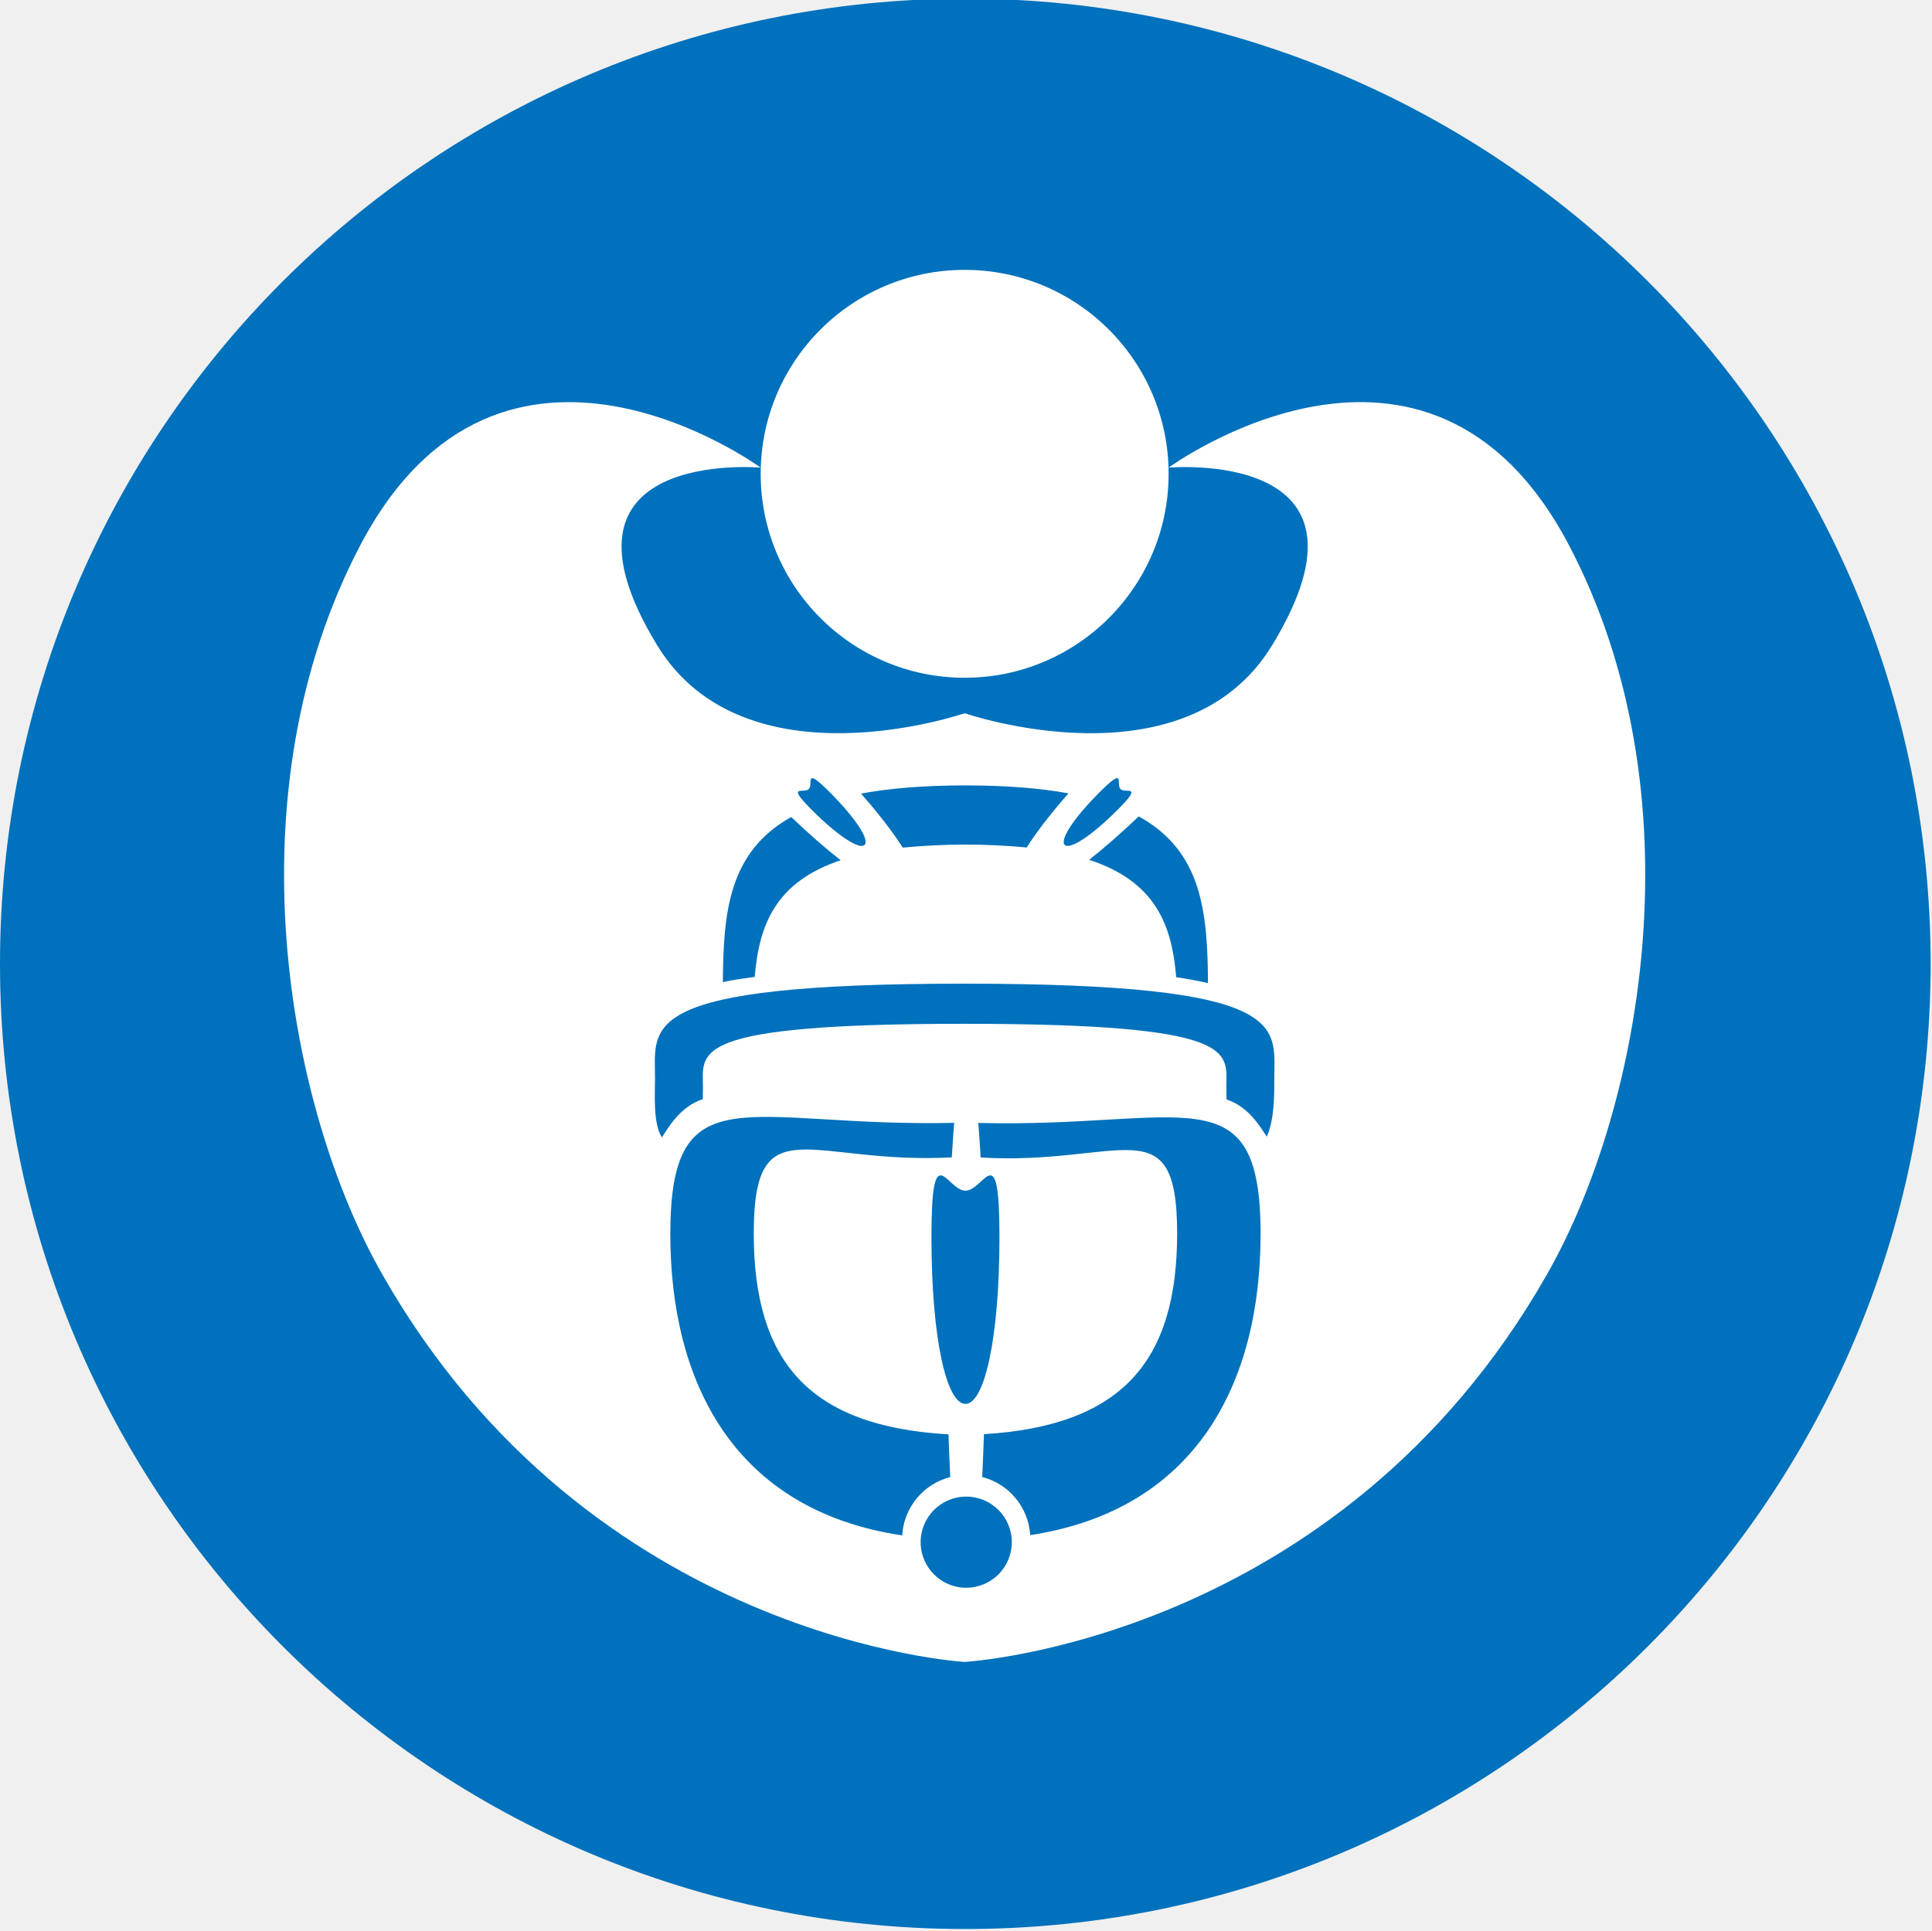
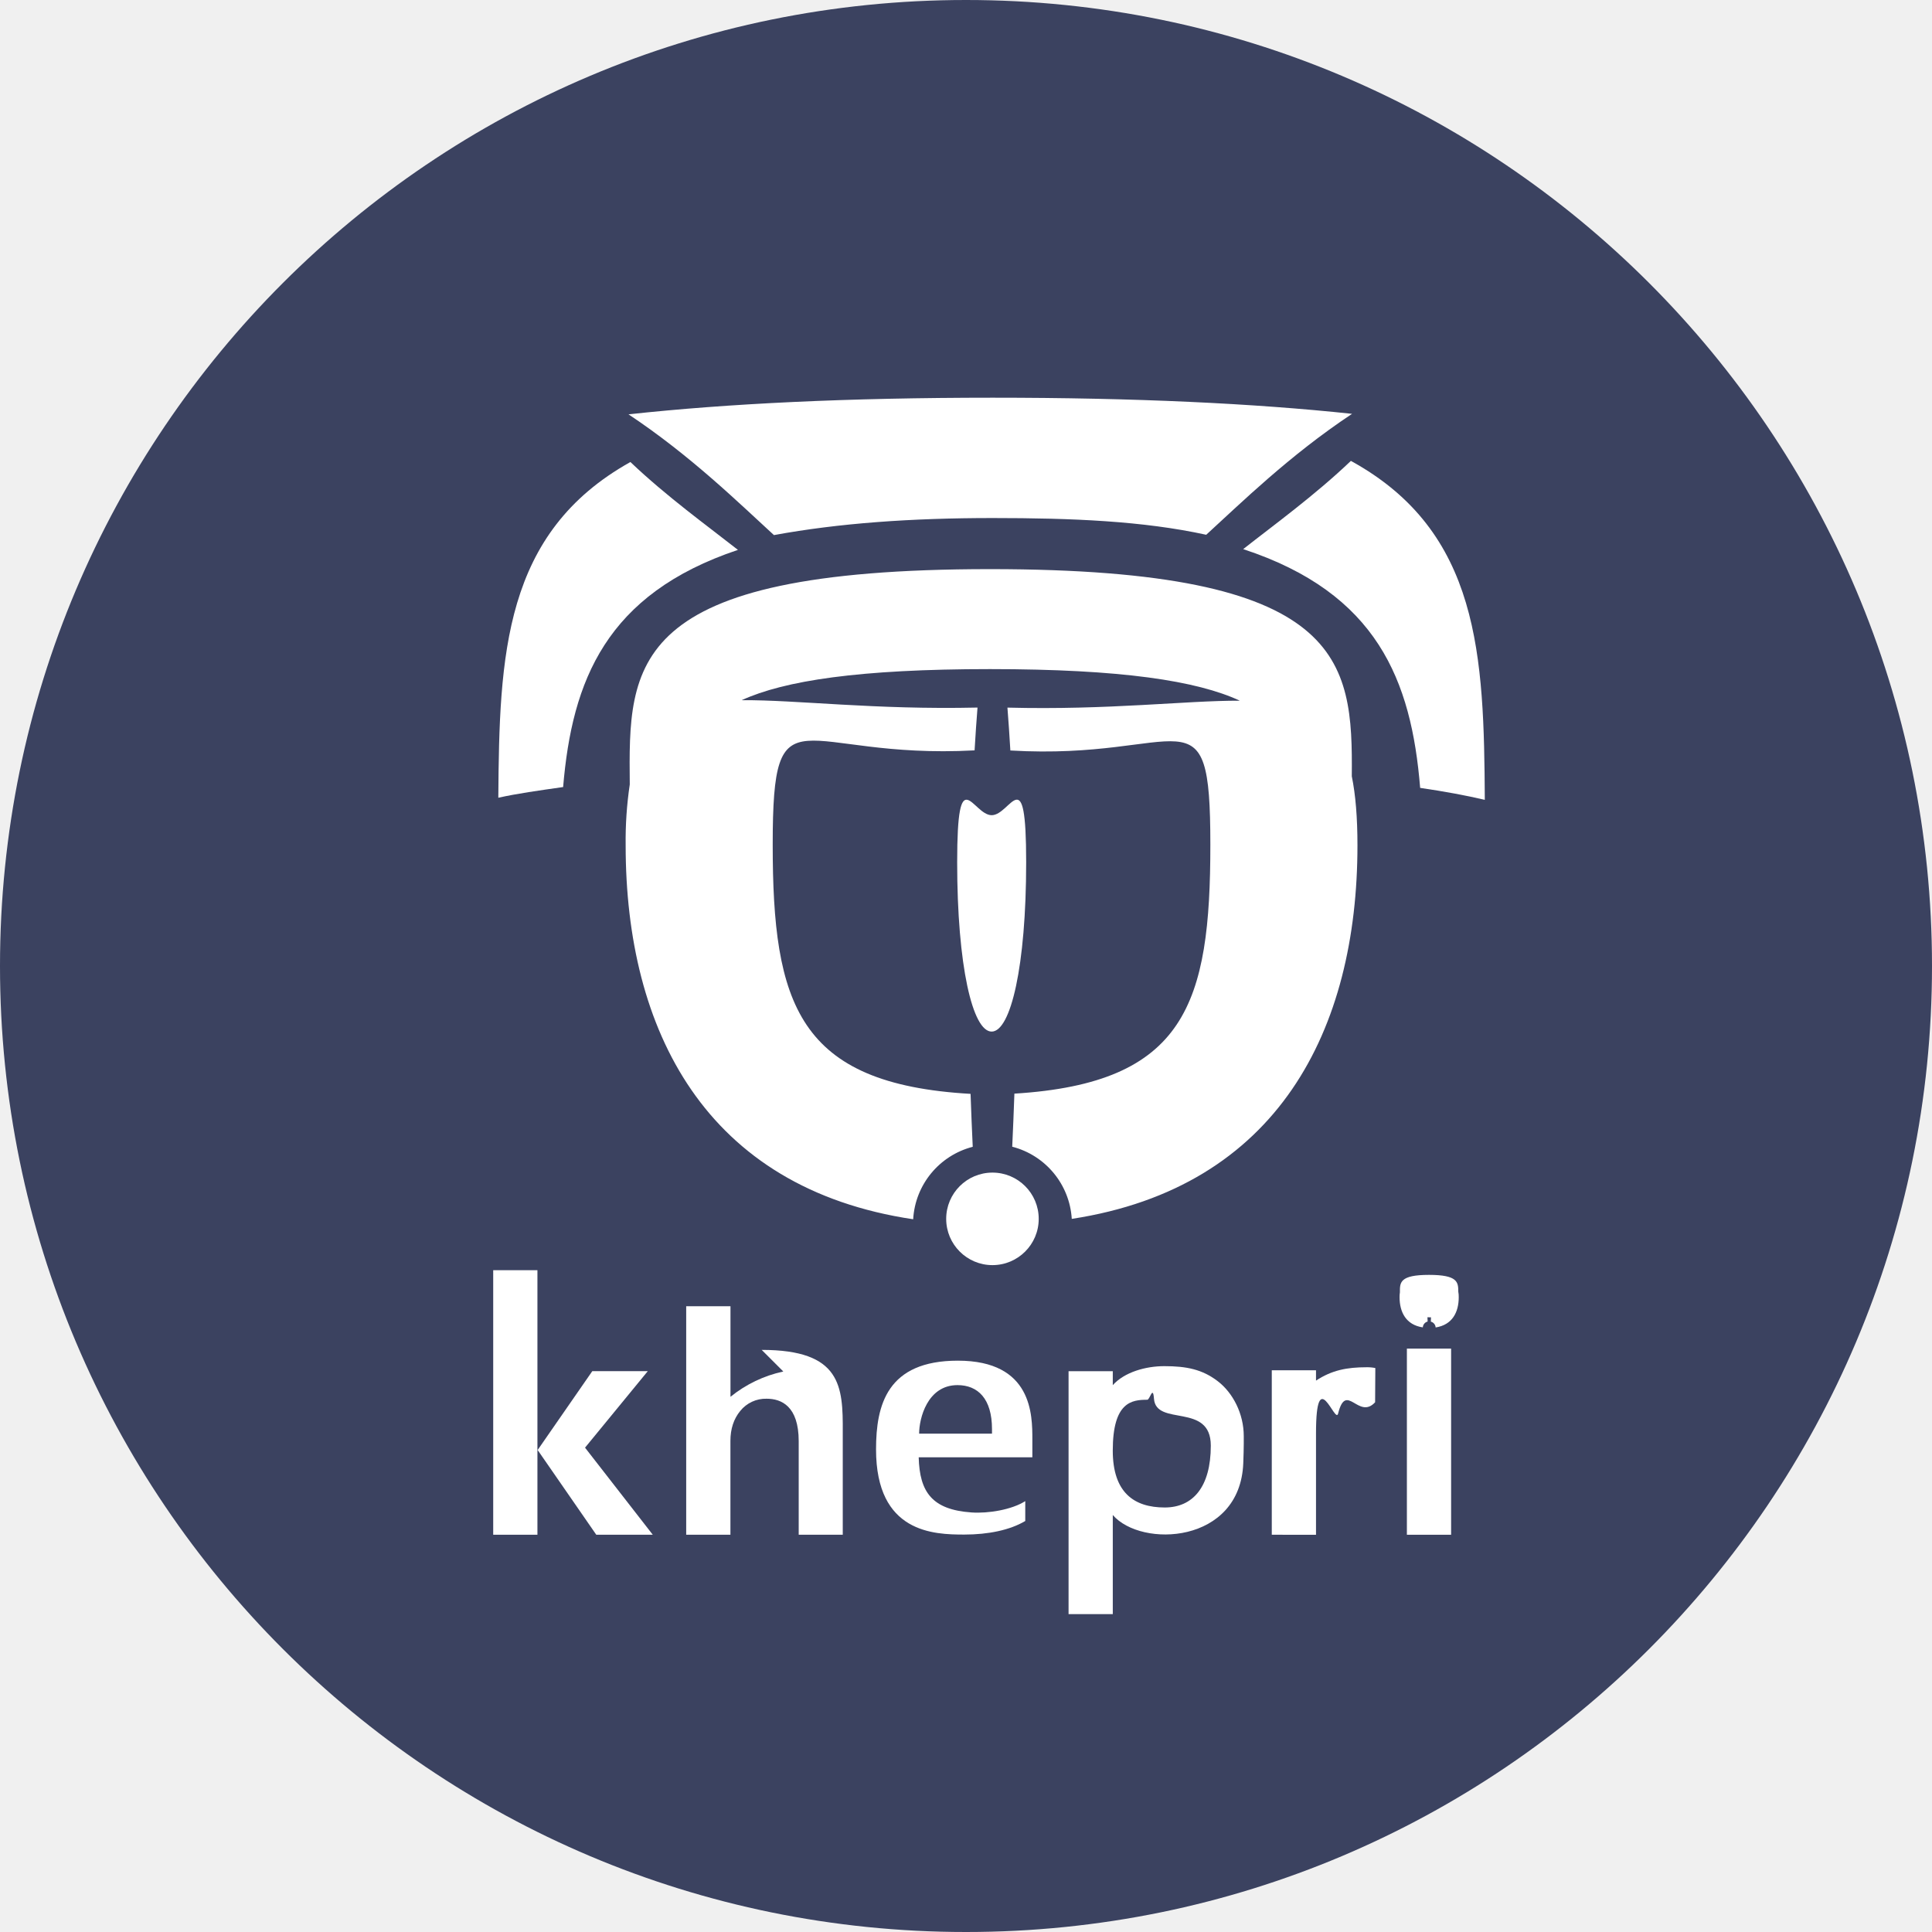
- <svg xmlns="http://www.w3.org/2000/svg" id="图层_1" data-name="图层 1" viewBox="0 0 1403 1402">
+ <svg xmlns="http://www.w3.org/2000/svg" id="图层_1" data-name="图层 1" viewBox="0 0 1024 1024">
  <defs>
-     <style>.cls-1{fill:#0071bc;}.cls-2{fill:#fff;}</style>
+     <style>.cls-1{fill:#3b4260;}.cls-2{fill:#fff;}</style>
  </defs>
-   <circle class="cls-1" cx="701" cy="700" r="701" />
-   <circle class="cls-2" cx="700.52" cy="344.12" r="148.12" />
-   <path class="cls-2" d="M1139.25,395.73c-102.11-194.12-290.62-56.1-290.62-56.1s162.7-14.59,75.18,129C860.17,573.11,700.52,518,700.52,518s-159.65,55.07-223.3-49.37c-87.52-143.63,75.18-129,75.18-129s-188.51-138-290.62,56.1c-94.68,180-53.86,407.32,15.71,529.62C429.15,1192,700.52,1207,700.52,1207s271.37-15,423-281.64C1193.11,803,1233.93,575.72,1139.25,395.73ZM877.23,714c-6.72-1.56-14.38-3-23.09-4.27-3.12-38.41-15.35-69.56-63.2-85.27,10.91-8.6,23-19.15,36-31.52C873,618.29,876.91,662.61,877.23,714ZM798.46,575.43c19.47-19.47,11.7-5.92,15.27-2.35s17.12-4.19-2.35,15.27-34.61,28.83-38.18,25.26S779,594.9,798.46,575.43Zm-97.36-5c29.66,0,54.3,2,74.81,5.76-13,14.84-23.24,28.14-30.36,39.3a474.11,474.11,0,0,0-90,.11c-7.09-11.14-17.26-24.41-30.27-39.23C646,572.49,671,570.42,701.09,570.42Zm-113.76,2.66c3.57-3.57-4.19-17.12,15.27,2.35s28.83,34.61,25.26,38.18-18.72-5.79-38.18-25.26S583.77,576.65,587.34,573.08Zm-12.76,20.3c12.94,12.32,25,22.83,35.89,31.38-47.07,15.76-59.25,46.64-62.39,84.7-8.7,1.24-16.4,2.3-23.15,3.82C525.27,662.31,529.26,618.68,574.58,593.38Zm80.6,521.73c-121.78-18.15-168.4-110.76-168.4-218.93,0-118.7,56.12-77.3,206.12-80.69-.6,7.61-1.18,16-1.71,25.06-103,5.57-143.82-38.8-143.82,55.18,0,93.24,40.21,140.2,141.41,146,.38,10.88.8,21.23,1.27,31A46.59,46.59,0,0,0,655.17,1115.11Zm45.92-250.35c13.63,0,24.69-40.7,24.69,33.66s-11.05,121.19-24.69,121.19-24.69-46.82-24.69-121.19S687.46,864.76,701.09,864.76Zm.56,288.38a33.1,33.1,0,1,1,33.1-33.1A33.1,33.1,0,0,1,701.66,1153.14Zm46.47-38.2a46.59,46.59,0,0,0-34.86-42.25c.46-9.79.89-20.17,1.27-31.07,100.36-6.22,140.29-53,140.29-145.88,0-93.63-40.56-49-142.69-55.1-.53-9.08-1.11-17.48-1.71-25.1,149.15,3.85,205-37.75,205,80.66C915.41,1004,869.08,1096.41,748.13,1114.94ZM925.39,782.85c0,12.47.12,30.3-5.49,42.64-4.71-7.09-13.22-21.8-29.25-27,.08-2.92-.08-5.94-.08-9,0-25.36,10.83-45.93-190.54-45.93s-189.54,20.56-189.54,45.93c0,3-.17,6-.12,8.82-16.31,5.23-25.06,20.57-29.7,27.76-6.51-10.07-5-30.73-5-43.2,0-37.8-14-68.45,224.27-68.45S925.39,745,925.39,782.85Z" />
+   <rect class="cls-1" width="1024" height="1024" rx="512" ry="512" />
+   <path class="cls-2" d="M716,244.28c-19.23,18.36-40.89,34-57.08,46.77,71,23.32,89.15,69.54,93.79,126.54,12.93,1.9,24.29,4,34.27,6.34C786.52,347.62,784.47,281.85,716,244.28Z" />
+   <path class="cls-2" d="M526.13,274.57c42.1,0,79.79,1.56,113.19,8.87,18.13-16.56,44.09-42.08,77.31-64.1-52.23-5.56-115-8.55-190.51-8.55-76.71,0-140.25,3.08-193,8.82,33.13,22,59,47.47,77.09,64C444.6,277.29,482.9,274.57,526.13,274.57Z" />
+   <path class="cls-2" d="M391.12,291.45c-16.15-12.69-37.77-28.28-57-46.57-67.25,37.55-69.47,102.29-70,177.94,10-2.24,21.44-3.82,34.35-5.67C303.2,360.66,321.27,314.83,391.12,291.45Z" />
+   <circle class="cls-2" cx="526.02" cy="646.02" r="24.52" />
+   <path class="cls-2" d="M543.89,457c0-55.08-8.19-24.93-18.28-24.93S507.32,402,507.32,457s8.19,89.76,18.28,89.76S543.89,512.12,543.89,457Z" />
+   <path class="cls-2" d="M524.69,301.65c-192.49,0-191.5,50.23-190.9,114.14a202,202,0,0,0-2.18,32.28C331.61,546,373.8,629.81,484,646.23a42.17,42.17,0,0,1,31.57-38.4c-.42-8.84-.8-18.21-1.15-28.06-91.6-5.21-104.87-47.72-104.87-132.12,0-85.06,13.85-44.91,107-49.94.48-8.21,1-15.79,1.55-22.69-54.73,1.24-95.64-4.11-125-3.91,22.61-10.35,62.24-16.47,131.58-16.47,69.94,0,109.79,6.23,132.47,16.74-29.11-.08-69.46,5.05-123.19,3.67.55,6.9,1.07,14.5,1.55,22.72,92.44,5.49,106-34.87,106,49.88,0,84.08-13,126.42-103.86,132-.35,9.87-.73,19.26-1.15,28.13a42.17,42.17,0,0,1,31.56,38.25c109.48-16.78,151.42-100.4,151.42-198,0-14.79-1-26.82-3-36.58C717,349.64,712.83,301.65,524.69,301.65Z" />
+   <path class="cls-2" d="M758.46,698.22c0,.8-.06,1.56-.09,2.27a3.41,3.41,0,0,1,2.55,3.09c8.85-1.36,12.24-8.11,12.24-16a14.91,14.91,0,0,0-.24-3c0-5-.31-8.87-15.51-8.87-15.55,0-15.47,4.06-15.43,9.22a16.32,16.32,0,0,0-.18,2.61c0,7.91,3.41,14.69,12.32,16a3.41,3.41,0,0,1,2.55-3.1c0-.71-.06-1.47-.09-2.27" />
+   <polygon class="cls-2" points="316.04 813.45 284.96 768.54 313.92 726.75 343.33 726.75 310.08 767.29 345.99 813.45 316.04 813.45" />
+   <rect class="cls-2" x="261.41" y="673.23" width="23.44" height="140.21" />
+   <path class="cls-2" d="M403.72,715.47l11.45,11.45a66.88,66.88,0,0,0-28,13.41v-48H363.7V813.45h23.44V763.67c0-6.32,1.75-11.64,5.19-15.82a17.35,17.35,0,0,1,14-6.5c7.78,0,17,3.9,17,22.49v49.6h23.35V759C446.81,734.77,445.92,715.47,403.72,715.47Z" />
+   <path class="cls-2" d="M511.09,813.35c-16,0-46.77-.72-46.77-45.17,0-23.51,5.85-47,43.35-47,39.56,0,39.5,28.84,39.5,41.74v9.49H486.93c.48,18.45,7.1,27.76,28,29.22,8.89.62,21.3-1.44,28.48-6v10.53C535.26,811,523.79,813.35,511.09,813.35Zm-3.6-79.21c-16,0-20.33,17.71-20.33,25.71h38.62v-2.39C525.79,741.32,518.27,734.14,507.49,734.14Z" />
+   <path class="cls-2" d="M674.07,813.45V726.28h23.44v5.47c8.36-5.5,16.28-7.08,26.87-7.08a21,21,0,0,1,4.57.42l-.11,18.14c-8.85,9.57-15.31-11.25-19.62,6-1.5,6-11.71-27-11.71,10.53v53.7Z" />
+   <rect class="cls-2" x="745.68" y="714.79" width="23.44" height="98.66" />
+   <path class="cls-2" d="M659.22,761.18c0-11.89-5.74-23-13.88-29.19s-16.46-7.9-28.24-7.9c-9.81,0-21.06,3.11-27.3,10.06v-7.39H566.36V855.52h23.44l0-52.54c15.08,17.55,67.48,15.39,69.16-27.44C659.31,767,659.22,761.18,659.22,761.18ZM617.34,799c-16.27,0-27.55-7.9-27.55-30.17,0-25.82,10.08-26.93,18.3-26.93,1.37,0,3-7.9,3.54-.55,1.11,14.95,30.12,1.81,30.12,24.86C641.75,788.22,632.18,799,617.34,799Z" />
</svg>
